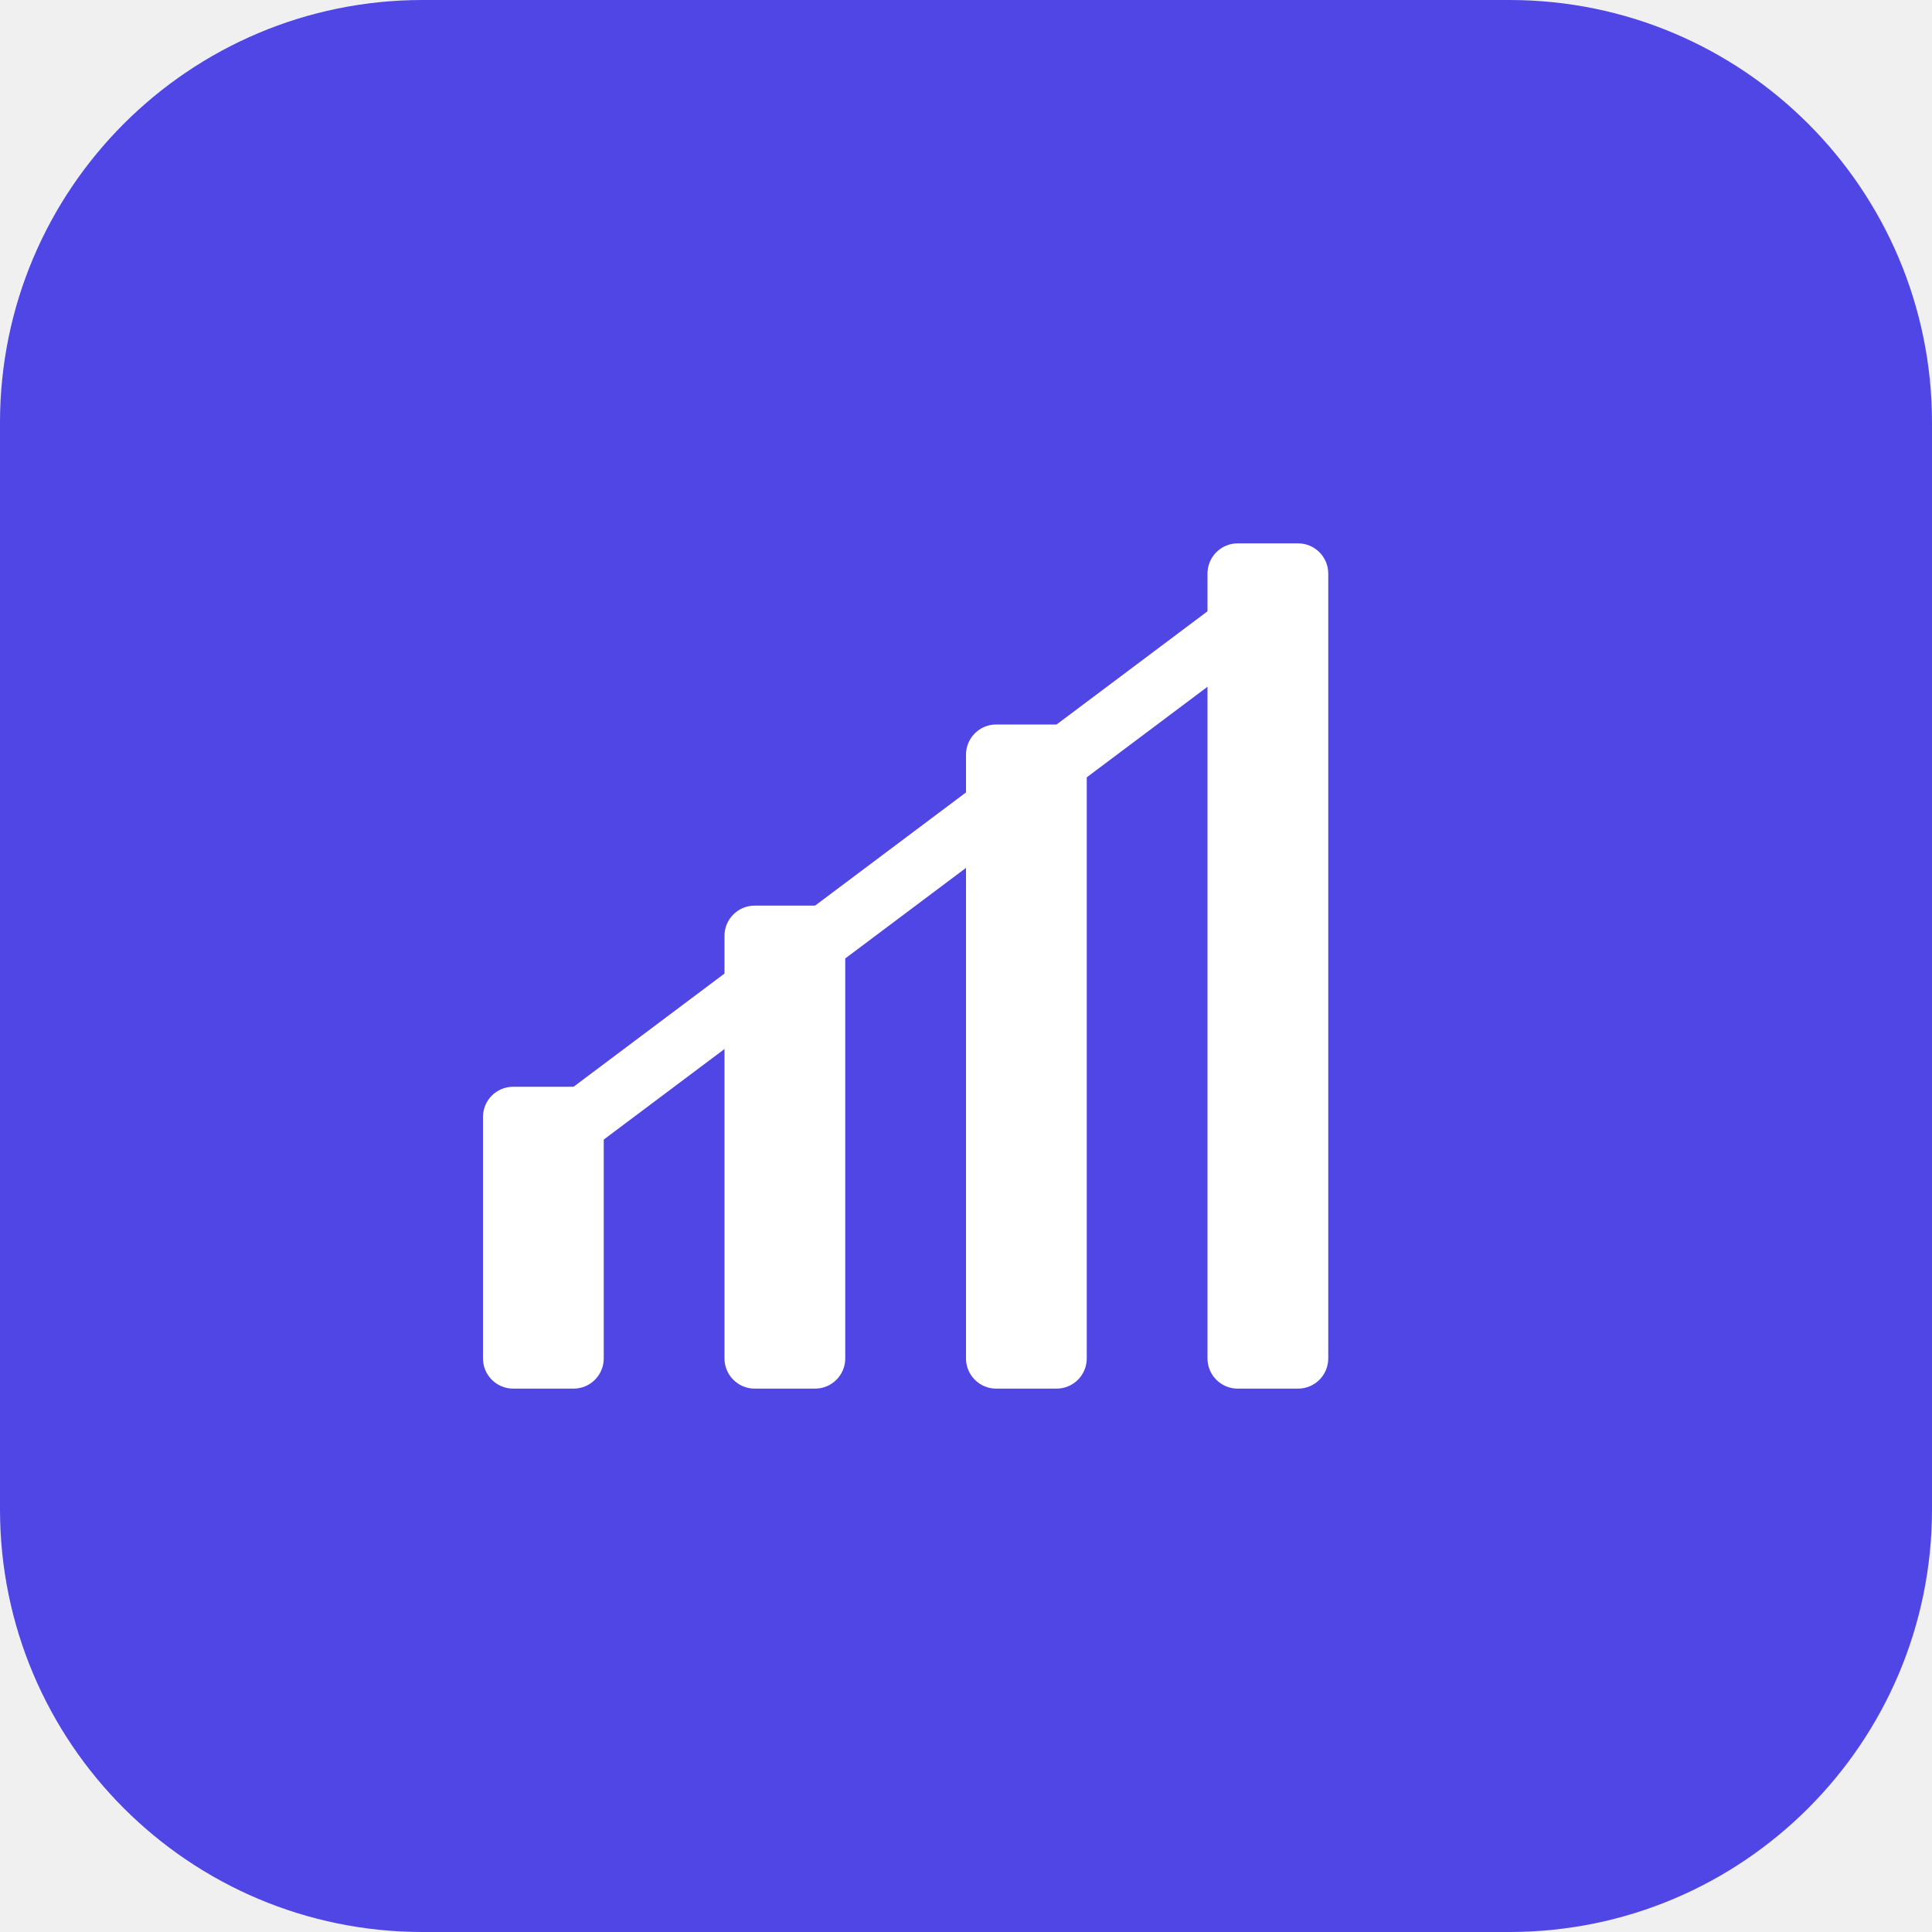
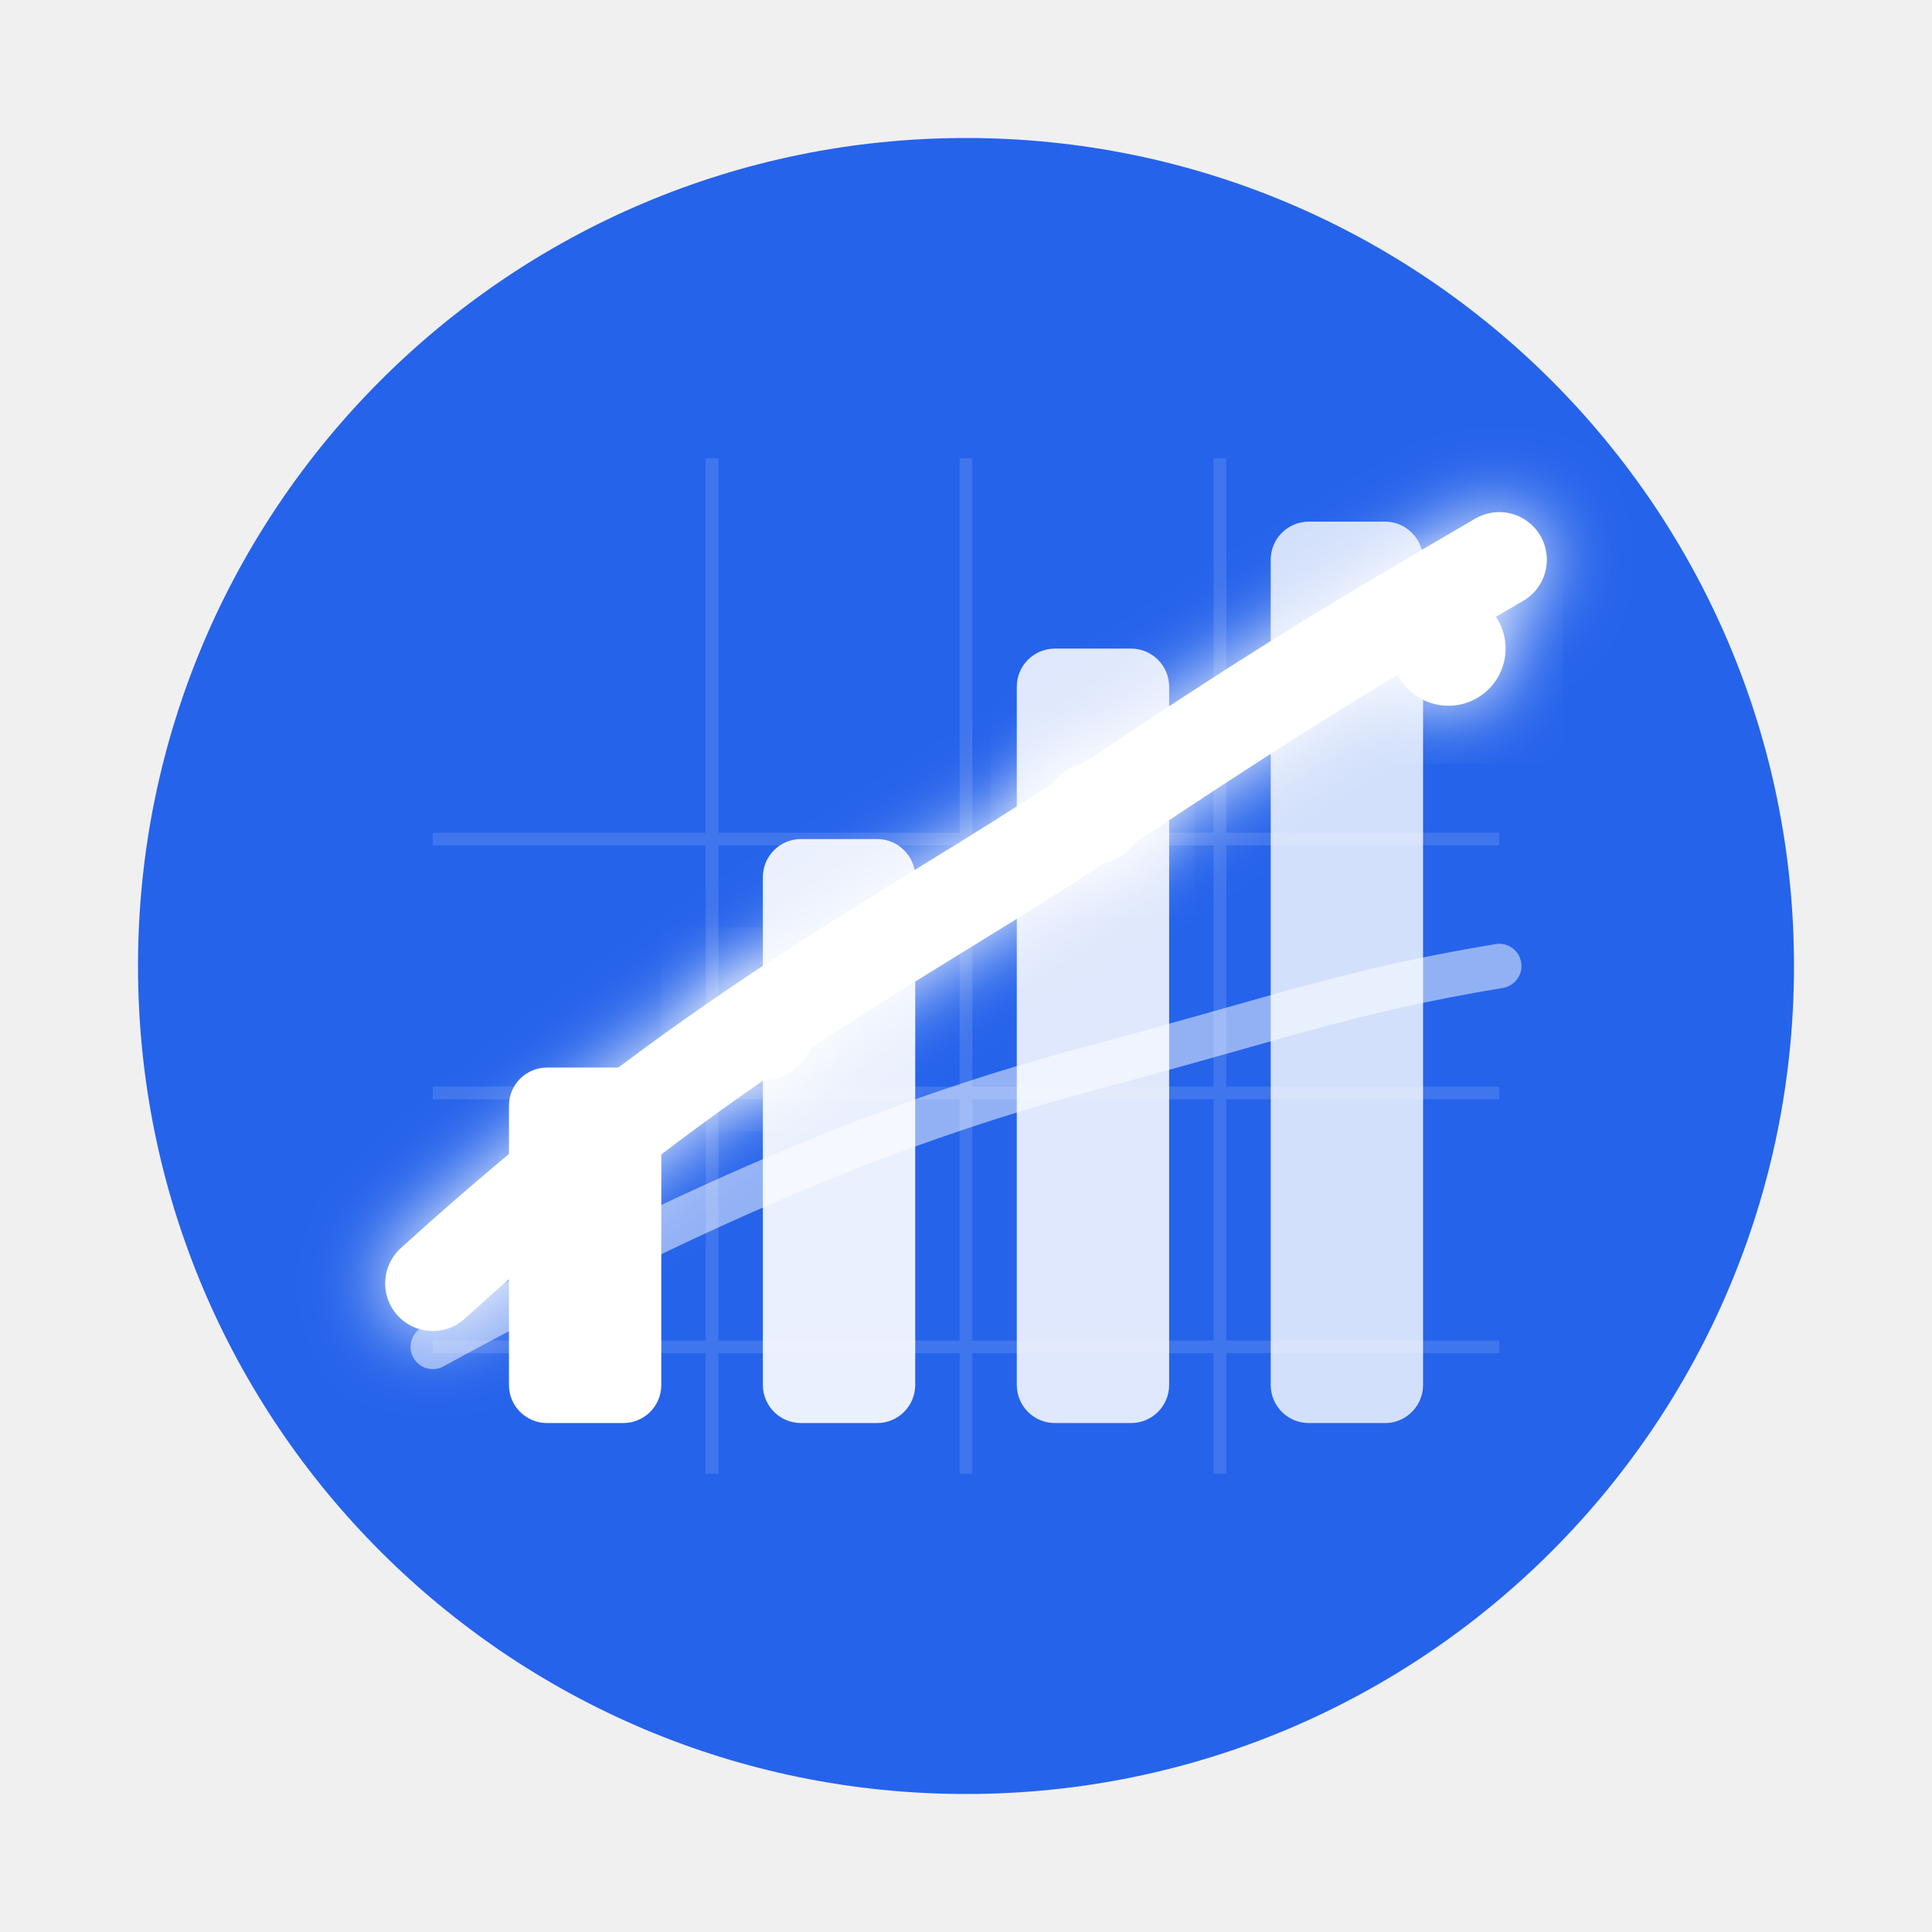
- <svg xmlns="http://www.w3.org/2000/svg" width="64" height="64" viewBox="0 0 64 64" fill="none">
+ <svg xmlns="http://www.w3.org/2000/svg" width="160" height="160" viewBox="0 0 140 140" fill="none">
  <defs>
-     <linearGradient id="grad" x1="0" y1="0" x2="64" y2="64">
-       <stop offset="0%" stop-color="#4F46E5" />
+     <linearGradient id="bg" x1="10" y1="10" x2="130" y2="130">
+       <stop offset="0%" stop-color="#2563EB" />
      <stop offset="100%" stop-color="#7C3AED" />
    </linearGradient>
+     <filter id="glow" x="-50%" y="-50%" width="200%" height="200%">
+       <feGaussianBlur stdDeviation="3" result="blur" />
+       <feMerge>
+         <feMergeNode in="blur" />
+         <feMergeNode in="SourceGraphic" />
+       </feMerge>
+     </filter>
  </defs>
-   <rect width="64" height="64" rx="14" fill="url(#grad)" />
-   <rect x="16" y="36" width="4" height="10" fill="white" rx="1" />
-   <rect x="24" y="30" width="4" height="16" fill="white" rx="1" />
-   <rect x="32" y="24" width="4" height="22" fill="white" rx="1" />
-   <rect x="40" y="18" width="4" height="28" fill="white" rx="1" />
-   <path d="M18 38 L26 32 L34 26 L42 20" stroke="white" stroke-width="2" stroke-linecap="round" />
+   <circle cx="70" cy="70" r="60" fill="url(#bg)" />
+   <g transform="translate(70 70) scale(0.92) translate(-70 -70)">
+     <g opacity="0.12" stroke="white" stroke-width="1">
+       <line x1="28" y1="60" x2="112" y2="60" />
+       <line x1="28" y1="80" x2="112" y2="80" />
+       <line x1="28" y1="100" x2="112" y2="100" />
+       <line x1="50" y1="30" x2="50" y2="110" />
+       <line x1="70" y1="30" x2="70" y2="110" />
+       <line x1="90" y1="30" x2="90" y2="110" />
+     </g>
+     <rect x="34" y="78" width="12" height="28" rx="3" fill="white" />
+     <rect x="54" y="60" width="12" height="46" rx="3" fill="white" opacity="0.9" />
+     <rect x="74" y="45" width="12" height="61" rx="3" fill="white" opacity="0.85" />
+     <rect x="94" y="35" width="12" height="71" rx="3" fill="white" opacity="0.8" />
+     <path d="M28 95           C50 75, 65 68, 80 58           S100 45, 112 38" stroke="white" stroke-width="7.5" stroke-linecap="round" filter="url(#glow)" />
+     <path d="M28 100           C50 88, 65 82, 80 78           S100 72, 112 70" stroke="white" stroke-width="3.5" stroke-linecap="round" opacity="0.5" />
+     <circle cx="54" cy="75" r="4" fill="white" filter="url(#glow)" />
+     <circle cx="80" cy="58" r="4" fill="white" filter="url(#glow)" />
+     <circle cx="108" cy="45" r="4.5" fill="white" filter="url(#glow)" />
+   </g>
</svg>
